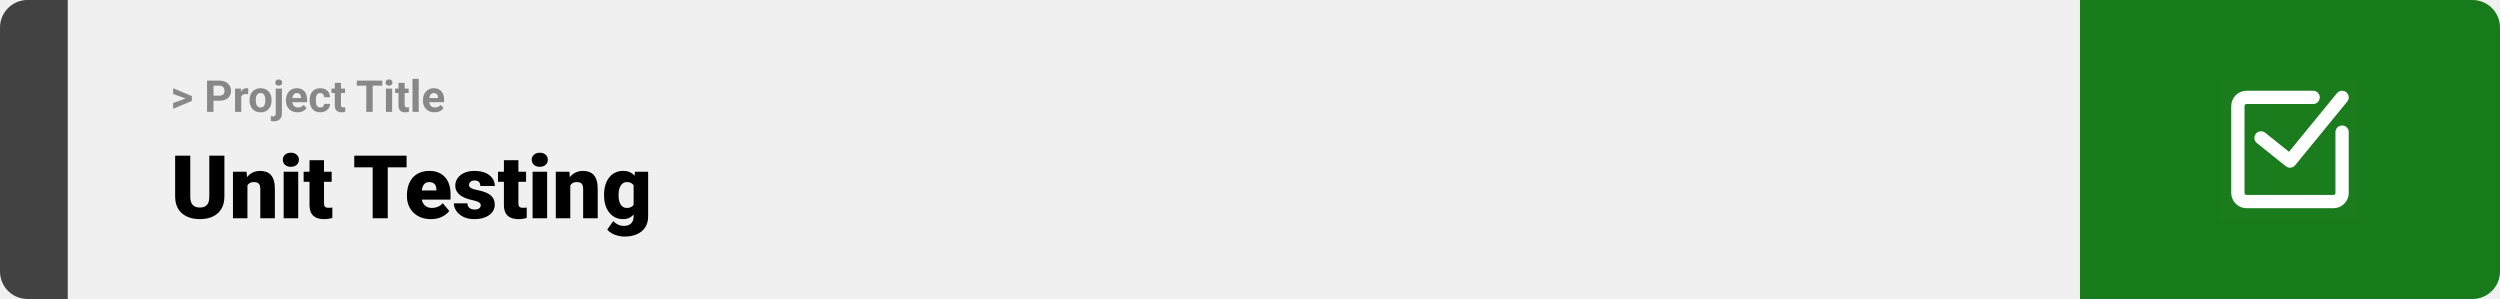
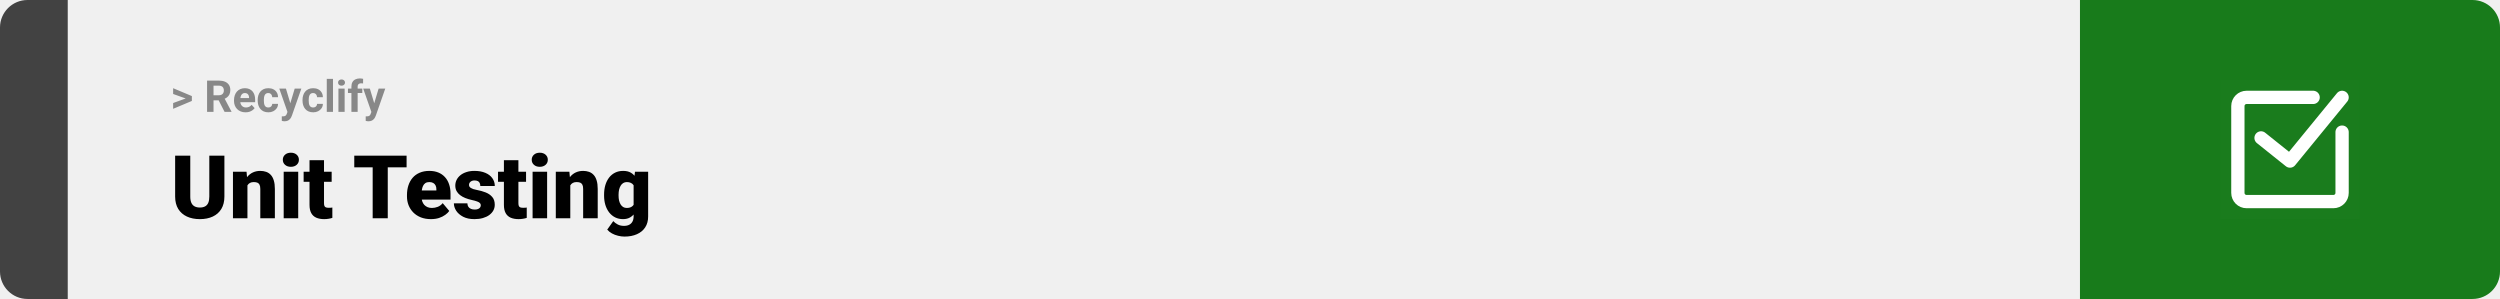
<svg xmlns="http://www.w3.org/2000/svg" width="1363" height="163" viewBox="0 0 1363 163" fill="none">
  <path d="M0 15C0 6.716 6.716 0 15 0H37V163H15C6.716 163 0 156.284 0 148V15Z" fill="#424242" />
  <rect width="1097" height="163" transform="translate(37)" fill="#F0F0F0" />
-   <path d="M101.906 53.922L94.394 51.238V48.086L104.602 52.375V54.637L101.906 53.922ZM94.394 56.172L101.918 53.43L104.602 52.785V55.035L94.394 59.324V56.172ZM119.543 54.918H115.195V52.176H119.543C120.215 52.176 120.762 52.066 121.184 51.848C121.605 51.621 121.914 51.309 122.109 50.91C122.305 50.512 122.402 50.062 122.402 49.562C122.402 49.055 122.305 48.582 122.109 48.145C121.914 47.707 121.605 47.355 121.184 47.09C120.762 46.824 120.215 46.691 119.543 46.691H116.414V61H112.898V43.938H119.543C120.879 43.938 122.023 44.18 122.977 44.664C123.938 45.141 124.672 45.801 125.18 46.645C125.688 47.488 125.941 48.453 125.941 49.539C125.941 50.641 125.688 51.594 125.18 52.398C124.672 53.203 123.938 53.824 122.977 54.262C122.023 54.699 120.879 54.918 119.543 54.918ZM131.531 51.086V61H128.156V48.32H131.332L131.531 51.086ZM135.352 48.238L135.293 51.367C135.129 51.344 134.93 51.324 134.695 51.309C134.469 51.285 134.262 51.273 134.074 51.273C133.598 51.273 133.184 51.336 132.832 51.461C132.488 51.578 132.199 51.754 131.965 51.988C131.738 52.223 131.566 52.508 131.449 52.844C131.34 53.18 131.277 53.562 131.262 53.992L130.582 53.781C130.582 52.961 130.664 52.207 130.828 51.52C130.992 50.824 131.23 50.219 131.543 49.703C131.863 49.188 132.254 48.789 132.715 48.508C133.176 48.227 133.703 48.086 134.297 48.086C134.484 48.086 134.676 48.102 134.871 48.133C135.066 48.156 135.227 48.191 135.352 48.238ZM136.055 54.789V54.543C136.055 53.613 136.188 52.758 136.453 51.977C136.719 51.188 137.105 50.504 137.613 49.926C138.121 49.348 138.746 48.898 139.488 48.578C140.23 48.25 141.082 48.086 142.043 48.086C143.004 48.086 143.859 48.25 144.609 48.578C145.359 48.898 145.988 49.348 146.496 49.926C147.012 50.504 147.402 51.188 147.668 51.977C147.934 52.758 148.066 53.613 148.066 54.543V54.789C148.066 55.711 147.934 56.566 147.668 57.355C147.402 58.137 147.012 58.82 146.496 59.406C145.988 59.984 145.363 60.434 144.621 60.754C143.879 61.074 143.027 61.234 142.066 61.234C141.105 61.234 140.25 61.074 139.5 60.754C138.758 60.434 138.129 59.984 137.613 59.406C137.105 58.82 136.719 58.137 136.453 57.355C136.188 56.566 136.055 55.711 136.055 54.789ZM139.43 54.543V54.789C139.43 55.32 139.477 55.816 139.57 56.277C139.664 56.738 139.812 57.145 140.016 57.496C140.227 57.84 140.5 58.109 140.836 58.305C141.172 58.5 141.582 58.598 142.066 58.598C142.535 58.598 142.938 58.5 143.273 58.305C143.609 58.109 143.879 57.84 144.082 57.496C144.285 57.145 144.434 56.738 144.527 56.277C144.629 55.816 144.68 55.32 144.68 54.789V54.543C144.68 54.027 144.629 53.543 144.527 53.09C144.434 52.629 144.281 52.223 144.07 51.871C143.867 51.512 143.598 51.23 143.262 51.027C142.926 50.824 142.52 50.723 142.043 50.723C141.566 50.723 141.16 50.824 140.824 51.027C140.496 51.23 140.227 51.512 140.016 51.871C139.812 52.223 139.664 52.629 139.57 53.09C139.477 53.543 139.43 54.027 139.43 54.543ZM150.328 48.32H153.715V61.762C153.715 62.699 153.543 63.492 153.199 64.141C152.855 64.789 152.359 65.281 151.711 65.617C151.062 65.953 150.277 66.121 149.355 66.121C149.066 66.121 148.785 66.106 148.512 66.074C148.23 66.043 147.941 65.992 147.645 65.922L147.656 63.332C147.844 63.363 148.027 63.387 148.207 63.402C148.379 63.426 148.555 63.438 148.734 63.438C149.086 63.438 149.379 63.379 149.613 63.262C149.848 63.145 150.023 62.961 150.141 62.711C150.266 62.469 150.328 62.152 150.328 61.762V48.32ZM150.059 45.016C150.059 44.523 150.23 44.117 150.574 43.797C150.926 43.477 151.387 43.316 151.957 43.316C152.535 43.316 152.996 43.477 153.34 43.797C153.684 44.117 153.855 44.523 153.855 45.016C153.855 45.508 153.684 45.914 153.34 46.234C152.996 46.555 152.535 46.715 151.957 46.715C151.387 46.715 150.926 46.555 150.574 46.234C150.23 45.914 150.059 45.508 150.059 45.016ZM162.234 61.234C161.25 61.234 160.367 61.078 159.586 60.766C158.805 60.445 158.141 60.004 157.594 59.441C157.055 58.879 156.641 58.227 156.352 57.484C156.062 56.734 155.918 55.938 155.918 55.094V54.625C155.918 53.664 156.055 52.785 156.328 51.988C156.602 51.191 156.992 50.5 157.5 49.914C158.016 49.328 158.641 48.879 159.375 48.566C160.109 48.246 160.938 48.086 161.859 48.086C162.758 48.086 163.555 48.234 164.25 48.531C164.945 48.828 165.527 49.25 165.996 49.797C166.473 50.344 166.832 51 167.074 51.766C167.316 52.523 167.438 53.367 167.438 54.297V55.703H157.359V53.453H164.121V53.195C164.121 52.727 164.035 52.309 163.863 51.941C163.699 51.566 163.449 51.27 163.113 51.051C162.777 50.832 162.348 50.723 161.824 50.723C161.379 50.723 160.996 50.82 160.676 51.016C160.355 51.211 160.094 51.484 159.891 51.836C159.695 52.188 159.547 52.602 159.445 53.078C159.352 53.547 159.305 54.062 159.305 54.625V55.094C159.305 55.602 159.375 56.07 159.516 56.5C159.664 56.93 159.871 57.301 160.137 57.613C160.41 57.926 160.738 58.168 161.121 58.34C161.512 58.512 161.953 58.598 162.445 58.598C163.055 58.598 163.621 58.48 164.145 58.246C164.676 58.004 165.133 57.641 165.516 57.156L167.156 58.938C166.891 59.32 166.527 59.688 166.066 60.039C165.613 60.391 165.066 60.68 164.426 60.906C163.785 61.125 163.055 61.234 162.234 61.234ZM174.598 58.598C175.012 58.598 175.379 58.52 175.699 58.363C176.02 58.199 176.27 57.973 176.449 57.684C176.637 57.387 176.734 57.039 176.742 56.641H179.918C179.91 57.531 179.672 58.324 179.203 59.02C178.734 59.707 178.105 60.25 177.316 60.648C176.527 61.039 175.645 61.234 174.668 61.234C173.684 61.234 172.824 61.07 172.09 60.742C171.363 60.414 170.758 59.961 170.273 59.383C169.789 58.797 169.426 58.117 169.184 57.344C168.941 56.562 168.82 55.727 168.82 54.836V54.496C168.82 53.598 168.941 52.762 169.184 51.988C169.426 51.207 169.789 50.527 170.273 49.949C170.758 49.363 171.363 48.906 172.09 48.578C172.816 48.25 173.668 48.086 174.645 48.086C175.684 48.086 176.594 48.285 177.375 48.684C178.164 49.082 178.781 49.652 179.227 50.395C179.68 51.129 179.91 52 179.918 53.008H176.742C176.734 52.586 176.645 52.203 176.473 51.859C176.309 51.516 176.066 51.242 175.746 51.039C175.434 50.828 175.047 50.723 174.586 50.723C174.094 50.723 173.691 50.828 173.379 51.039C173.066 51.242 172.824 51.523 172.652 51.883C172.48 52.234 172.359 52.637 172.289 53.09C172.227 53.535 172.195 54.004 172.195 54.496V54.836C172.195 55.328 172.227 55.801 172.289 56.254C172.352 56.707 172.469 57.109 172.641 57.461C172.82 57.812 173.066 58.09 173.379 58.293C173.691 58.496 174.098 58.598 174.598 58.598ZM188.086 48.32V50.711H180.703V48.32H188.086ZM182.531 45.191H185.906V57.18C185.906 57.547 185.953 57.828 186.047 58.023C186.148 58.219 186.297 58.355 186.492 58.434C186.688 58.504 186.934 58.539 187.23 58.539C187.441 58.539 187.629 58.531 187.793 58.516C187.965 58.492 188.109 58.469 188.227 58.445L188.238 60.93C187.949 61.023 187.637 61.098 187.301 61.152C186.965 61.207 186.594 61.234 186.188 61.234C185.445 61.234 184.797 61.113 184.242 60.871C183.695 60.621 183.273 60.223 182.977 59.676C182.68 59.129 182.531 58.41 182.531 57.52V45.191ZM203.191 43.938V61H199.688V43.938H203.191ZM208.441 43.938V46.691H194.52V43.938H208.441ZM213.797 48.32V61H210.41V48.32H213.797ZM210.199 45.016C210.199 44.523 210.371 44.117 210.715 43.797C211.059 43.477 211.52 43.316 212.098 43.316C212.668 43.316 213.125 43.477 213.469 43.797C213.82 44.117 213.996 44.523 213.996 45.016C213.996 45.508 213.82 45.914 213.469 46.234C213.125 46.555 212.668 46.715 212.098 46.715C211.52 46.715 211.059 46.555 210.715 46.234C210.371 45.914 210.199 45.508 210.199 45.016ZM222.797 48.32V50.711H215.414V48.32H222.797ZM217.242 45.191H220.617V57.18C220.617 57.547 220.664 57.828 220.758 58.023C220.859 58.219 221.008 58.355 221.203 58.434C221.398 58.504 221.645 58.539 221.941 58.539C222.152 58.539 222.34 58.531 222.504 58.516C222.676 58.492 222.82 58.469 222.938 58.445L222.949 60.93C222.66 61.023 222.348 61.098 222.012 61.152C221.676 61.207 221.305 61.234 220.898 61.234C220.156 61.234 219.508 61.113 218.953 60.871C218.406 60.621 217.984 60.223 217.688 59.676C217.391 59.129 217.242 58.41 217.242 57.52V45.191ZM228.281 43V61H224.895V43H228.281ZM236.906 61.234C235.922 61.234 235.039 61.078 234.258 60.766C233.477 60.445 232.812 60.004 232.266 59.441C231.727 58.879 231.312 58.227 231.023 57.484C230.734 56.734 230.59 55.938 230.59 55.094V54.625C230.59 53.664 230.727 52.785 231 51.988C231.273 51.191 231.664 50.5 232.172 49.914C232.688 49.328 233.312 48.879 234.047 48.566C234.781 48.246 235.609 48.086 236.531 48.086C237.43 48.086 238.227 48.234 238.922 48.531C239.617 48.828 240.199 49.25 240.668 49.797C241.145 50.344 241.504 51 241.746 51.766C241.988 52.523 242.109 53.367 242.109 54.297V55.703H232.031V53.453H238.793V53.195C238.793 52.727 238.707 52.309 238.535 51.941C238.371 51.566 238.121 51.27 237.785 51.051C237.449 50.832 237.02 50.723 236.496 50.723C236.051 50.723 235.668 50.82 235.348 51.016C235.027 51.211 234.766 51.484 234.562 51.836C234.367 52.188 234.219 52.602 234.117 53.078C234.023 53.547 233.977 54.062 233.977 54.625V55.094C233.977 55.602 234.047 56.07 234.188 56.5C234.336 56.93 234.543 57.301 234.809 57.613C235.082 57.926 235.41 58.168 235.793 58.34C236.184 58.512 236.625 58.598 237.117 58.598C237.727 58.598 238.293 58.48 238.816 58.246C239.348 58.004 239.805 57.641 240.188 57.156L241.828 58.938C241.562 59.32 241.199 59.688 240.738 60.039C240.285 60.391 239.738 60.68 239.098 60.906C238.457 61.125 237.727 61.234 236.906 61.234Z" fill="#888888" />
+   <path d="M101.906 53.922L94.394 51.238V48.086L104.602 52.375V54.637L101.906 53.922ZM94.394 56.172L101.918 53.43L104.602 52.785V55.035L94.394 59.324V56.172ZM112.898 43.938H119.262C120.566 43.938 121.688 44.133 122.625 44.523C123.57 44.914 124.297 45.492 124.805 46.258C125.312 47.023 125.566 47.965 125.566 49.082C125.566 49.996 125.41 50.781 125.098 51.438C124.793 52.086 124.359 52.629 123.797 53.066C123.242 53.496 122.59 53.84 121.84 54.098L120.727 54.684H115.195L115.172 51.941H119.285C119.902 51.941 120.414 51.832 120.82 51.613C121.227 51.395 121.531 51.09 121.734 50.699C121.945 50.309 122.051 49.855 122.051 49.34C122.051 48.793 121.949 48.32 121.746 47.922C121.543 47.523 121.234 47.219 120.82 47.008C120.406 46.797 119.887 46.691 119.262 46.691H116.414V61H112.898V43.938ZM122.438 61L118.547 53.395L122.262 53.371L126.199 60.836V61H122.438ZM133.898 61.234C132.914 61.234 132.031 61.078 131.25 60.766C130.469 60.445 129.805 60.004 129.258 59.441C128.719 58.879 128.305 58.227 128.016 57.484C127.727 56.734 127.582 55.938 127.582 55.094V54.625C127.582 53.664 127.719 52.785 127.992 51.988C128.266 51.191 128.656 50.5 129.164 49.914C129.68 49.328 130.305 48.879 131.039 48.566C131.773 48.246 132.602 48.086 133.523 48.086C134.422 48.086 135.219 48.234 135.914 48.531C136.609 48.828 137.191 49.25 137.66 49.797C138.137 50.344 138.496 51 138.738 51.766C138.98 52.523 139.102 53.367 139.102 54.297V55.703H129.023V53.453H135.785V53.195C135.785 52.727 135.699 52.309 135.527 51.941C135.363 51.566 135.113 51.27 134.777 51.051C134.441 50.832 134.012 50.723 133.488 50.723C133.043 50.723 132.66 50.82 132.34 51.016C132.02 51.211 131.758 51.484 131.555 51.836C131.359 52.188 131.211 52.602 131.109 53.078C131.016 53.547 130.969 54.062 130.969 54.625V55.094C130.969 55.602 131.039 56.07 131.18 56.5C131.328 56.93 131.535 57.301 131.801 57.613C132.074 57.926 132.402 58.168 132.785 58.34C133.176 58.512 133.617 58.598 134.109 58.598C134.719 58.598 135.285 58.48 135.809 58.246C136.34 58.004 136.797 57.641 137.18 57.156L138.82 58.938C138.555 59.32 138.191 59.688 137.73 60.039C137.277 60.391 136.73 60.68 136.09 60.906C135.449 61.125 134.719 61.234 133.898 61.234ZM146.262 58.598C146.676 58.598 147.043 58.52 147.363 58.363C147.684 58.199 147.934 57.973 148.113 57.684C148.301 57.387 148.398 57.039 148.406 56.641H151.582C151.574 57.531 151.336 58.324 150.867 59.02C150.398 59.707 149.77 60.25 148.98 60.648C148.191 61.039 147.309 61.234 146.332 61.234C145.348 61.234 144.488 61.07 143.754 60.742C143.027 60.414 142.422 59.961 141.938 59.383C141.453 58.797 141.09 58.117 140.848 57.344C140.605 56.562 140.484 55.727 140.484 54.836V54.496C140.484 53.598 140.605 52.762 140.848 51.988C141.09 51.207 141.453 50.527 141.938 49.949C142.422 49.363 143.027 48.906 143.754 48.578C144.48 48.25 145.332 48.086 146.309 48.086C147.348 48.086 148.258 48.285 149.039 48.684C149.828 49.082 150.445 49.652 150.891 50.395C151.344 51.129 151.574 52 151.582 53.008H148.406C148.398 52.586 148.309 52.203 148.137 51.859C147.973 51.516 147.73 51.242 147.41 51.039C147.098 50.828 146.711 50.723 146.25 50.723C145.758 50.723 145.355 50.828 145.043 51.039C144.73 51.242 144.488 51.523 144.316 51.883C144.145 52.234 144.023 52.637 143.953 53.09C143.891 53.535 143.859 54.004 143.859 54.496V54.836C143.859 55.328 143.891 55.801 143.953 56.254C144.016 56.707 144.133 57.109 144.305 57.461C144.484 57.812 144.73 58.09 145.043 58.293C145.355 58.496 145.762 58.598 146.262 58.598ZM157.301 59.57L160.664 48.32H164.285L159.188 62.91C159.078 63.23 158.93 63.574 158.742 63.941C158.562 64.309 158.316 64.656 158.004 64.984C157.699 65.32 157.312 65.594 156.844 65.805C156.383 66.016 155.816 66.121 155.145 66.121C154.824 66.121 154.562 66.102 154.359 66.062C154.156 66.023 153.914 65.969 153.633 65.898V63.426C153.719 63.426 153.809 63.426 153.902 63.426C153.996 63.434 154.086 63.438 154.172 63.438C154.617 63.438 154.98 63.387 155.262 63.285C155.543 63.184 155.77 63.027 155.941 62.816C156.113 62.613 156.25 62.348 156.352 62.02L157.301 59.57ZM155.895 48.32L158.648 57.508L159.129 61.082L156.832 61.328L152.273 48.32H155.895ZM170.707 58.598C171.121 58.598 171.488 58.52 171.809 58.363C172.129 58.199 172.379 57.973 172.559 57.684C172.746 57.387 172.844 57.039 172.852 56.641H176.027C176.02 57.531 175.781 58.324 175.312 59.02C174.844 59.707 174.215 60.25 173.426 60.648C172.637 61.039 171.754 61.234 170.777 61.234C169.793 61.234 168.934 61.07 168.199 60.742C167.473 60.414 166.867 59.961 166.383 59.383C165.898 58.797 165.535 58.117 165.293 57.344C165.051 56.562 164.93 55.727 164.93 54.836V54.496C164.93 53.598 165.051 52.762 165.293 51.988C165.535 51.207 165.898 50.527 166.383 49.949C166.867 49.363 167.473 48.906 168.199 48.578C168.926 48.25 169.777 48.086 170.754 48.086C171.793 48.086 172.703 48.285 173.484 48.684C174.273 49.082 174.891 49.652 175.336 50.395C175.789 51.129 176.02 52 176.027 53.008H172.852C172.844 52.586 172.754 52.203 172.582 51.859C172.418 51.516 172.176 51.242 171.855 51.039C171.543 50.828 171.156 50.723 170.695 50.723C170.203 50.723 169.801 50.828 169.488 51.039C169.176 51.242 168.934 51.523 168.762 51.883C168.59 52.234 168.469 52.637 168.398 53.09C168.336 53.535 168.305 54.004 168.305 54.496V54.836C168.305 55.328 168.336 55.801 168.398 56.254C168.461 56.707 168.578 57.109 168.75 57.461C168.93 57.812 169.176 58.09 169.488 58.293C169.801 58.496 170.207 58.598 170.707 58.598ZM181.547 43V61H178.16V43H181.547ZM187.898 48.32V61H184.512V48.32H187.898ZM184.301 45.016C184.301 44.523 184.473 44.117 184.816 43.797C185.16 43.477 185.621 43.316 186.199 43.316C186.77 43.316 187.227 43.477 187.57 43.797C187.922 44.117 188.098 44.523 188.098 45.016C188.098 45.508 187.922 45.914 187.57 46.234C187.227 46.555 186.77 46.715 186.199 46.715C185.621 46.715 185.16 46.555 184.816 46.234C184.473 45.914 184.301 45.508 184.301 45.016ZM194.988 61H191.59V47.195C191.59 46.234 191.777 45.426 192.152 44.77C192.535 44.105 193.07 43.605 193.758 43.27C194.453 42.926 195.277 42.754 196.23 42.754C196.543 42.754 196.844 42.777 197.133 42.824C197.422 42.863 197.703 42.914 197.977 42.977L197.941 45.52C197.793 45.48 197.637 45.453 197.473 45.438C197.309 45.422 197.117 45.414 196.898 45.414C196.492 45.414 196.145 45.484 195.855 45.625C195.574 45.758 195.359 45.957 195.211 46.223C195.062 46.488 194.988 46.812 194.988 47.195V61ZM197.52 48.32V50.711H189.703V48.32H197.52ZM203.051 59.57L206.414 48.32H210.035L204.938 62.91C204.828 63.23 204.68 63.574 204.492 63.941C204.312 64.309 204.066 64.656 203.754 64.984C203.449 65.32 203.062 65.594 202.594 65.805C202.133 66.016 201.566 66.121 200.895 66.121C200.574 66.121 200.312 66.102 200.109 66.062C199.906 66.023 199.664 65.969 199.383 65.898V63.426C199.469 63.426 199.559 63.426 199.652 63.426C199.746 63.434 199.836 63.438 199.922 63.438C200.367 63.438 200.73 63.387 201.012 63.285C201.293 63.184 201.52 63.027 201.691 62.816C201.863 62.613 202 62.348 202.102 62.02L203.051 59.57ZM201.645 48.32L204.398 57.508L204.879 61.082L202.582 61.328L198.023 48.32H201.645Z" fill="#888888" />
  <path d="M114.117 84.875H122.344V107.164C122.344 109.82 121.789 112.07 120.68 113.914C119.57 115.742 118.016 117.125 116.016 118.062C114.016 119 111.664 119.469 108.961 119.469C106.289 119.469 103.938 119 101.906 118.062C99.891 117.125 98.312 115.742 97.172 113.914C96.047 112.07 95.484 109.82 95.484 107.164V84.875H103.734V107.164C103.734 108.57 103.938 109.719 104.344 110.609C104.75 111.484 105.344 112.125 106.125 112.531C106.906 112.938 107.852 113.141 108.961 113.141C110.086 113.141 111.031 112.938 111.797 112.531C112.562 112.125 113.141 111.484 113.531 110.609C113.922 109.719 114.117 108.57 114.117 107.164V84.875ZM134.906 99.055V119H127.008V93.641H134.414L134.906 99.055ZM133.969 105.453L132.117 105.5C132.117 103.562 132.352 101.836 132.82 100.32C133.289 98.789 133.953 97.492 134.812 96.43C135.672 95.367 136.695 94.562 137.883 94.016C139.086 93.453 140.422 93.172 141.891 93.172C143.062 93.172 144.133 93.344 145.102 93.688C146.086 94.031 146.93 94.586 147.633 95.352C148.352 96.117 148.898 97.133 149.273 98.398C149.664 99.648 149.859 101.195 149.859 103.039V119H141.914V103.016C141.914 102 141.773 101.227 141.492 100.695C141.211 100.148 140.805 99.773 140.273 99.57C139.742 99.367 139.094 99.266 138.328 99.266C137.516 99.266 136.828 99.422 136.266 99.734C135.703 100.047 135.25 100.484 134.906 101.047C134.578 101.594 134.336 102.242 134.18 102.992C134.039 103.742 133.969 104.562 133.969 105.453ZM162.586 93.641V119H154.664V93.641H162.586ZM154.195 87.102C154.195 85.977 154.602 85.055 155.414 84.336C156.227 83.617 157.281 83.258 158.578 83.258C159.875 83.258 160.93 83.617 161.742 84.336C162.555 85.055 162.961 85.977 162.961 87.102C162.961 88.227 162.555 89.148 161.742 89.867C160.93 90.586 159.875 90.945 158.578 90.945C157.281 90.945 156.227 90.586 155.414 89.867C154.602 89.148 154.195 88.227 154.195 87.102ZM180.82 93.641V99.125H165.539V93.641H180.82ZM168.75 87.336H176.648V110.727C176.648 111.398 176.727 111.922 176.883 112.297C177.039 112.656 177.305 112.914 177.68 113.07C178.07 113.211 178.586 113.281 179.227 113.281C179.68 113.281 180.055 113.273 180.352 113.258C180.648 113.227 180.93 113.188 181.195 113.141V118.789C180.523 119.008 179.82 119.172 179.086 119.281C178.352 119.406 177.57 119.469 176.742 119.469C175.055 119.469 173.609 119.203 172.406 118.672C171.219 118.141 170.312 117.305 169.688 116.164C169.062 115.023 168.75 113.539 168.75 111.711V87.336ZM211.406 84.875V119H203.18V84.875H211.406ZM221.672 84.875V91.227H193.148V84.875H221.672ZM234.961 119.469C232.898 119.469 231.055 119.148 229.43 118.508C227.805 117.852 226.43 116.953 225.305 115.812C224.195 114.672 223.344 113.359 222.75 111.875C222.172 110.391 221.883 108.82 221.883 107.164V106.273C221.883 104.414 222.141 102.695 222.656 101.117C223.172 99.523 223.938 98.133 224.953 96.945C225.969 95.758 227.242 94.836 228.773 94.18C230.305 93.508 232.086 93.172 234.117 93.172C235.914 93.172 237.523 93.461 238.945 94.039C240.367 94.617 241.57 95.445 242.555 96.523C243.555 97.602 244.312 98.906 244.828 100.438C245.359 101.969 245.625 103.688 245.625 105.594V108.805H224.906V103.859H237.914V103.25C237.93 102.406 237.781 101.688 237.469 101.094C237.172 100.5 236.734 100.047 236.156 99.734C235.578 99.422 234.875 99.266 234.047 99.266C233.188 99.266 232.477 99.453 231.914 99.828C231.367 100.203 230.938 100.719 230.625 101.375C230.328 102.016 230.117 102.758 229.992 103.602C229.867 104.445 229.805 105.336 229.805 106.273V107.164C229.805 108.102 229.93 108.953 230.18 109.719C230.445 110.484 230.82 111.141 231.305 111.688C231.805 112.219 232.398 112.633 233.086 112.93C233.789 113.227 234.586 113.375 235.477 113.375C236.555 113.375 237.617 113.172 238.664 112.766C239.711 112.359 240.609 111.688 241.359 110.75L244.945 115.016C244.43 115.75 243.695 116.461 242.742 117.148C241.805 117.836 240.68 118.398 239.367 118.836C238.055 119.258 236.586 119.469 234.961 119.469ZM262.125 111.875C262.125 111.438 261.977 111.062 261.68 110.75C261.398 110.422 260.898 110.125 260.18 109.859C259.461 109.578 258.453 109.297 257.156 109.016C255.922 108.75 254.758 108.398 253.664 107.961C252.586 107.523 251.641 106.992 250.828 106.367C250.016 105.742 249.375 105 248.906 104.141C248.453 103.281 248.227 102.297 248.227 101.188C248.227 100.109 248.453 99.094 248.906 98.141C249.375 97.172 250.055 96.32 250.945 95.586C251.852 94.836 252.953 94.25 254.25 93.828C255.547 93.391 257.023 93.172 258.68 93.172C260.961 93.172 262.93 93.523 264.586 94.227C266.242 94.914 267.516 95.883 268.406 97.133C269.312 98.367 269.766 99.797 269.766 101.422H261.867C261.867 100.781 261.758 100.234 261.539 99.781C261.336 99.328 261 98.984 260.531 98.75C260.062 98.5 259.438 98.375 258.656 98.375C258.109 98.375 257.609 98.477 257.156 98.68C256.719 98.883 256.367 99.164 256.102 99.523C255.836 99.883 255.703 100.305 255.703 100.789C255.703 101.133 255.781 101.445 255.938 101.727C256.109 101.992 256.367 102.242 256.711 102.477C257.055 102.695 257.492 102.898 258.023 103.086C258.555 103.258 259.195 103.414 259.945 103.555C261.648 103.867 263.242 104.312 264.727 104.891C266.211 105.469 267.414 106.289 268.336 107.352C269.273 108.414 269.742 109.844 269.742 111.641C269.742 112.766 269.484 113.805 268.969 114.758C268.453 115.695 267.711 116.523 266.742 117.242C265.773 117.945 264.609 118.492 263.25 118.883C261.891 119.273 260.359 119.469 258.656 119.469C256.234 119.469 254.188 119.039 252.516 118.18C250.844 117.305 249.578 116.211 248.719 114.898C247.875 113.57 247.453 112.227 247.453 110.867H254.812C254.844 111.648 255.031 112.289 255.375 112.789C255.734 113.289 256.211 113.656 256.805 113.891C257.398 114.125 258.086 114.242 258.867 114.242C259.586 114.242 260.18 114.141 260.648 113.938C261.133 113.734 261.5 113.461 261.75 113.117C262 112.758 262.125 112.344 262.125 111.875ZM286.805 93.641V99.125H271.523V93.641H286.805ZM274.734 87.336H282.633V110.727C282.633 111.398 282.711 111.922 282.867 112.297C283.023 112.656 283.289 112.914 283.664 113.07C284.055 113.211 284.57 113.281 285.211 113.281C285.664 113.281 286.039 113.273 286.336 113.258C286.633 113.227 286.914 113.188 287.18 113.141V118.789C286.508 119.008 285.805 119.172 285.07 119.281C284.336 119.406 283.555 119.469 282.727 119.469C281.039 119.469 279.594 119.203 278.391 118.672C277.203 118.141 276.297 117.305 275.672 116.164C275.047 115.023 274.734 113.539 274.734 111.711V87.336ZM298.289 93.641V119H290.367V93.641H298.289ZM289.898 87.102C289.898 85.977 290.305 85.055 291.117 84.336C291.93 83.617 292.984 83.258 294.281 83.258C295.578 83.258 296.633 83.617 297.445 84.336C298.258 85.055 298.664 85.977 298.664 87.102C298.664 88.227 298.258 89.148 297.445 89.867C296.633 90.586 295.578 90.945 294.281 90.945C292.984 90.945 291.93 90.586 291.117 89.867C290.305 89.148 289.898 88.227 289.898 87.102ZM310.922 99.055V119H303.023V93.641H310.43L310.922 99.055ZM309.984 105.453L308.133 105.5C308.133 103.562 308.367 101.836 308.836 100.32C309.305 98.789 309.969 97.492 310.828 96.43C311.688 95.367 312.711 94.562 313.898 94.016C315.102 93.453 316.438 93.172 317.906 93.172C319.078 93.172 320.148 93.344 321.117 93.688C322.102 94.031 322.945 94.586 323.648 95.352C324.367 96.117 324.914 97.133 325.289 98.398C325.68 99.648 325.875 101.195 325.875 103.039V119H317.93V103.016C317.93 102 317.789 101.227 317.508 100.695C317.227 100.148 316.82 99.773 316.289 99.57C315.758 99.367 315.109 99.266 314.344 99.266C313.531 99.266 312.844 99.422 312.281 99.734C311.719 100.047 311.266 100.484 310.922 101.047C310.594 101.594 310.352 102.242 310.195 102.992C310.055 103.742 309.984 104.562 309.984 105.453ZM346.195 93.641H353.367V118.016C353.367 120.359 352.828 122.344 351.75 123.969C350.672 125.609 349.164 126.852 347.227 127.695C345.305 128.555 343.055 128.984 340.477 128.984C339.336 128.984 338.172 128.836 336.984 128.539C335.797 128.258 334.688 127.836 333.656 127.273C332.625 126.711 331.758 126.016 331.055 125.188L334.359 120.547C335 121.266 335.805 121.875 336.773 122.375C337.742 122.891 338.883 123.148 340.195 123.148C341.336 123.148 342.289 122.945 343.055 122.539C343.836 122.133 344.43 121.539 344.836 120.758C345.242 119.992 345.445 119.062 345.445 117.969V99.641L346.195 93.641ZM329.344 106.625V106.133C329.344 104.211 329.578 102.461 330.047 100.883C330.531 99.289 331.219 97.922 332.109 96.781C333.016 95.625 334.109 94.734 335.391 94.109C336.672 93.484 338.117 93.172 339.727 93.172C341.461 93.172 342.883 93.508 343.992 94.18C345.117 94.836 346.016 95.758 346.688 96.945C347.375 98.133 347.906 99.523 348.281 101.117C348.672 102.695 349 104.398 349.266 106.227V106.812C349 108.531 348.633 110.156 348.164 111.688C347.711 113.203 347.117 114.547 346.383 115.719C345.648 116.891 344.727 117.812 343.617 118.484C342.523 119.141 341.211 119.469 339.68 119.469C338.086 119.469 336.648 119.148 335.367 118.508C334.102 117.867 333.016 116.969 332.109 115.812C331.219 114.656 330.531 113.297 330.047 111.734C329.578 110.172 329.344 108.469 329.344 106.625ZM337.242 106.133V106.625C337.242 107.578 337.328 108.461 337.5 109.273C337.688 110.086 337.969 110.805 338.344 111.43C338.719 112.039 339.18 112.516 339.727 112.859C340.289 113.203 340.945 113.375 341.695 113.375C342.836 113.375 343.758 113.133 344.461 112.648C345.164 112.164 345.672 111.477 345.984 110.586C346.297 109.695 346.43 108.648 346.383 107.445V105.594C346.414 104.562 346.344 103.656 346.172 102.875C346 102.078 345.727 101.414 345.352 100.883C344.992 100.352 344.508 99.953 343.898 99.688C343.305 99.406 342.586 99.266 341.742 99.266C341.008 99.266 340.359 99.438 339.797 99.781C339.234 100.125 338.766 100.609 338.391 101.234C338.016 101.844 337.727 102.57 337.523 103.414C337.336 104.242 337.242 105.148 337.242 106.133Z" fill="black" />
  <path d="M1134 0H1348C1356.28 0 1363 6.716 1363 15V148C1363 156.284 1356.28 163 1348 163H1134V0Z" fill="#187B1B" />
  <path d="M1210.62 43.625H1286.38V119.375H1210.62V43.625Z" fill="white" fill-opacity="0.01" />
  <path d="M1276.91 72.031V105.172C1276.91 107.787 1274.79 109.906 1272.17 109.906H1224.83C1222.21 109.906 1220.09 107.787 1220.09 105.172V57.828C1220.09 55.213 1222.21 53.094 1224.83 53.094H1261.12" stroke="white" stroke-width="7.24" stroke-linecap="round" stroke-linejoin="round" />
  <path d="M1232.72 75.188L1248.5 87.812L1276.91 53.094" stroke="white" stroke-width="7.24" stroke-linecap="round" stroke-linejoin="round" />
</svg>
